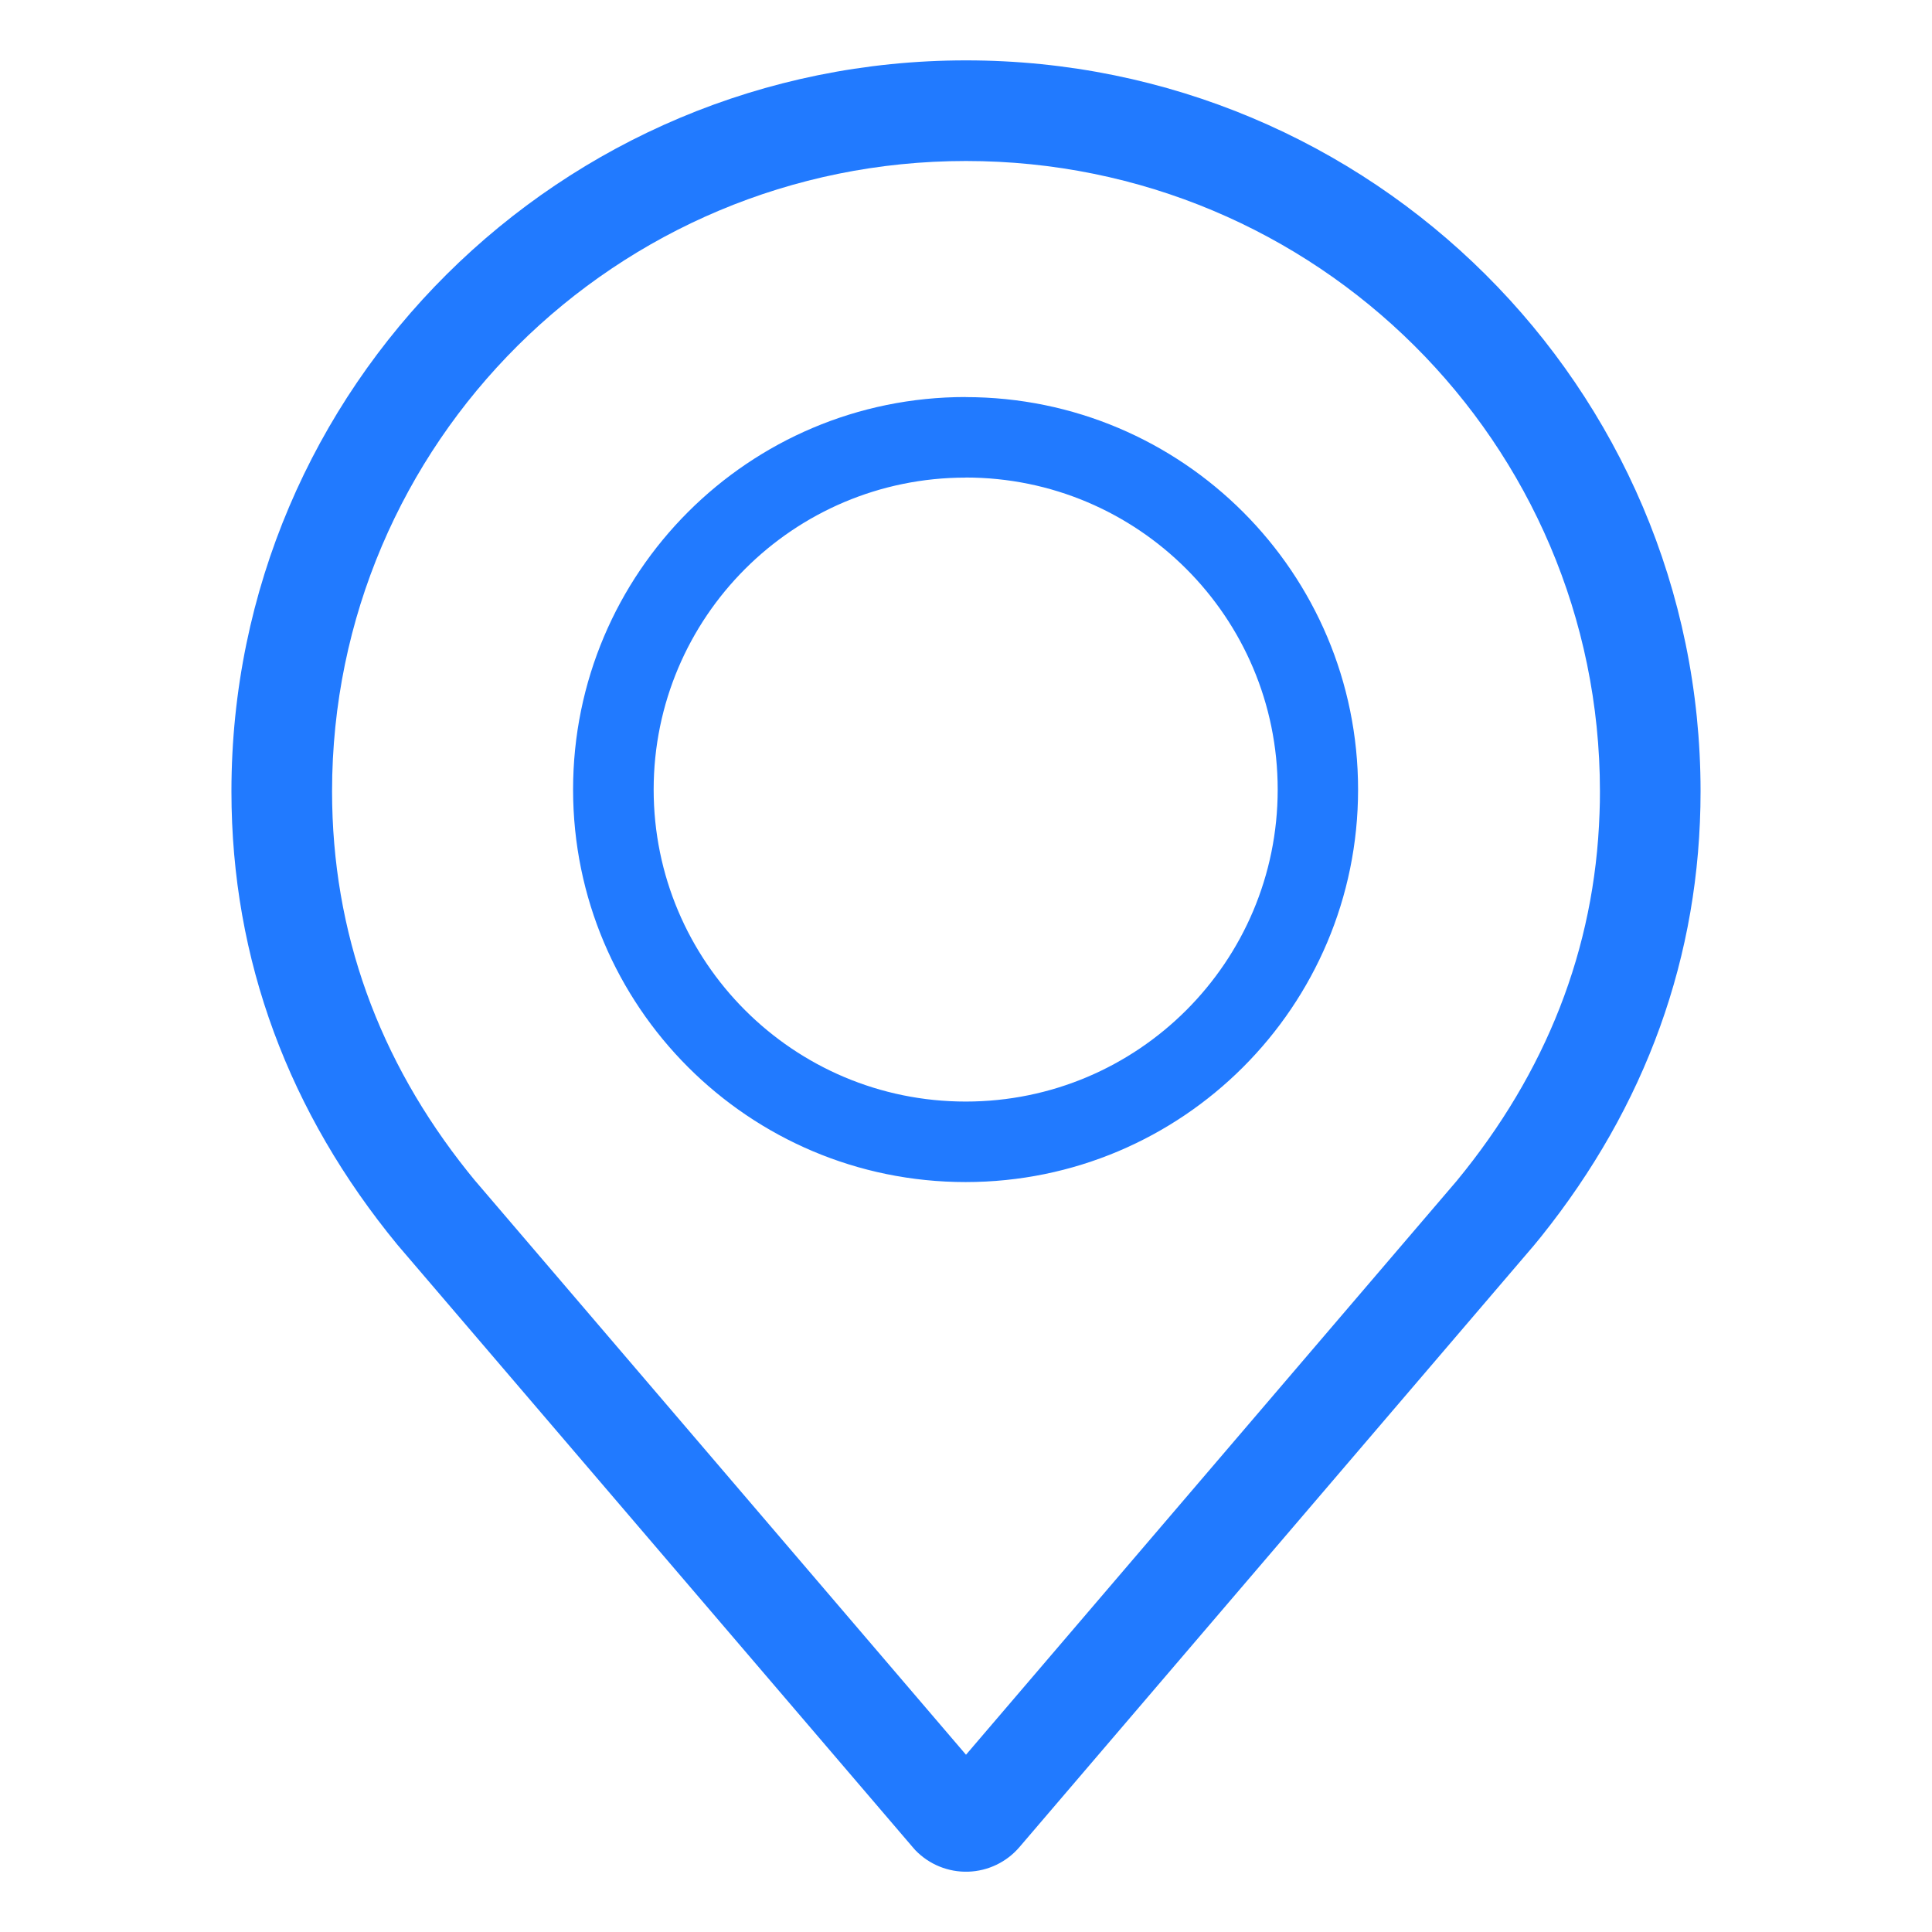
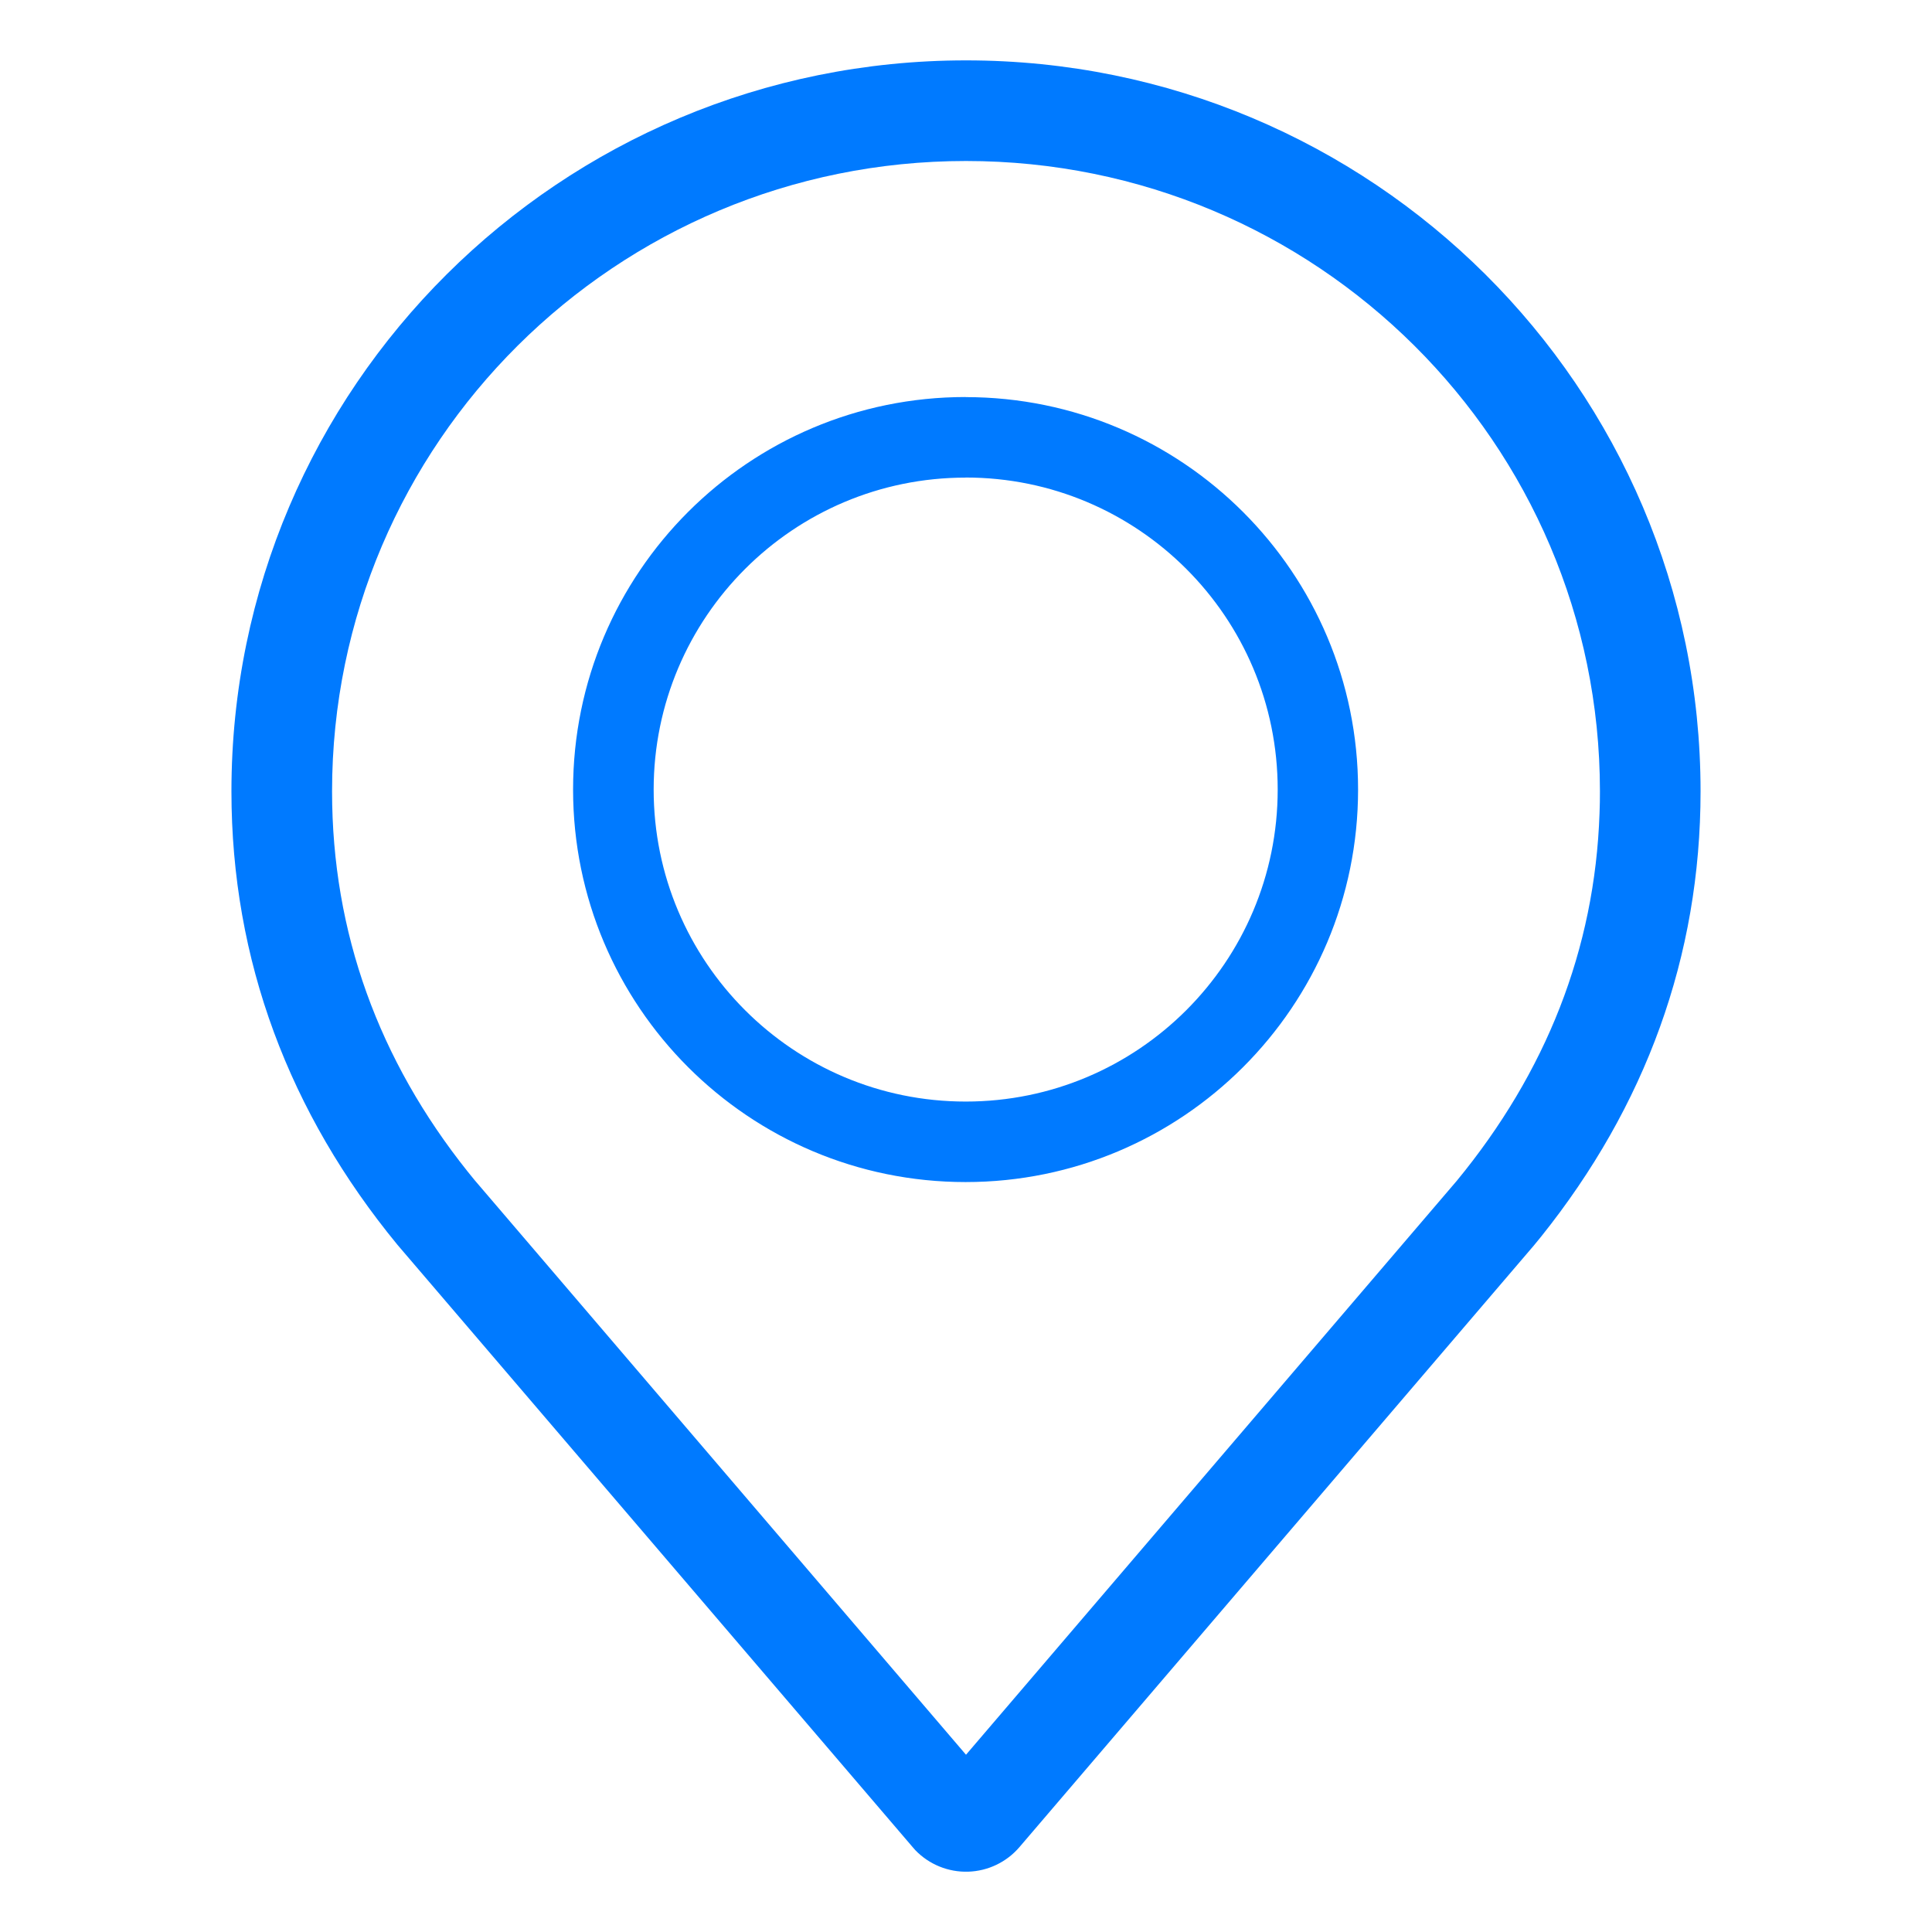
- <svg xmlns="http://www.w3.org/2000/svg" width="96" height="96" viewBox="0 0 24 24" fill="#217aff">
+ <svg xmlns="http://www.w3.org/2000/svg" width="96" height="96" viewBox="0 0 24 24" fill="#007aff">
  <path d="M12 .75c5.04 0 9.125 4.064 9.125 9.08 0 2.054-.686 3.915-1.98 5.531l-.09.11-6.389 7.472a.874.874 0 01-1.296.04l-.035-.04-6.398-7.48C3.593 13.828 2.875 11.93 2.875 9.83 2.875 4.814 6.961.75 12 .75zM12 2C7.65 2 4.125 5.506 4.125 9.83c0 1.758.582 3.342 1.684 4.723l.086.106L12 21.798l6.097-7.13c1.106-1.344 1.715-2.872 1.773-4.565l.004-.138.001-.135C19.875 5.506 16.351 2 12 2zm-.005 2.933a4.875 4.875 0 110 9.751 4.875 4.875 0 010-9.752zm0 1A3.876 3.876 0 008.12 9.807a3.876 3.876 0 103.875-3.875z" />
</svg>
